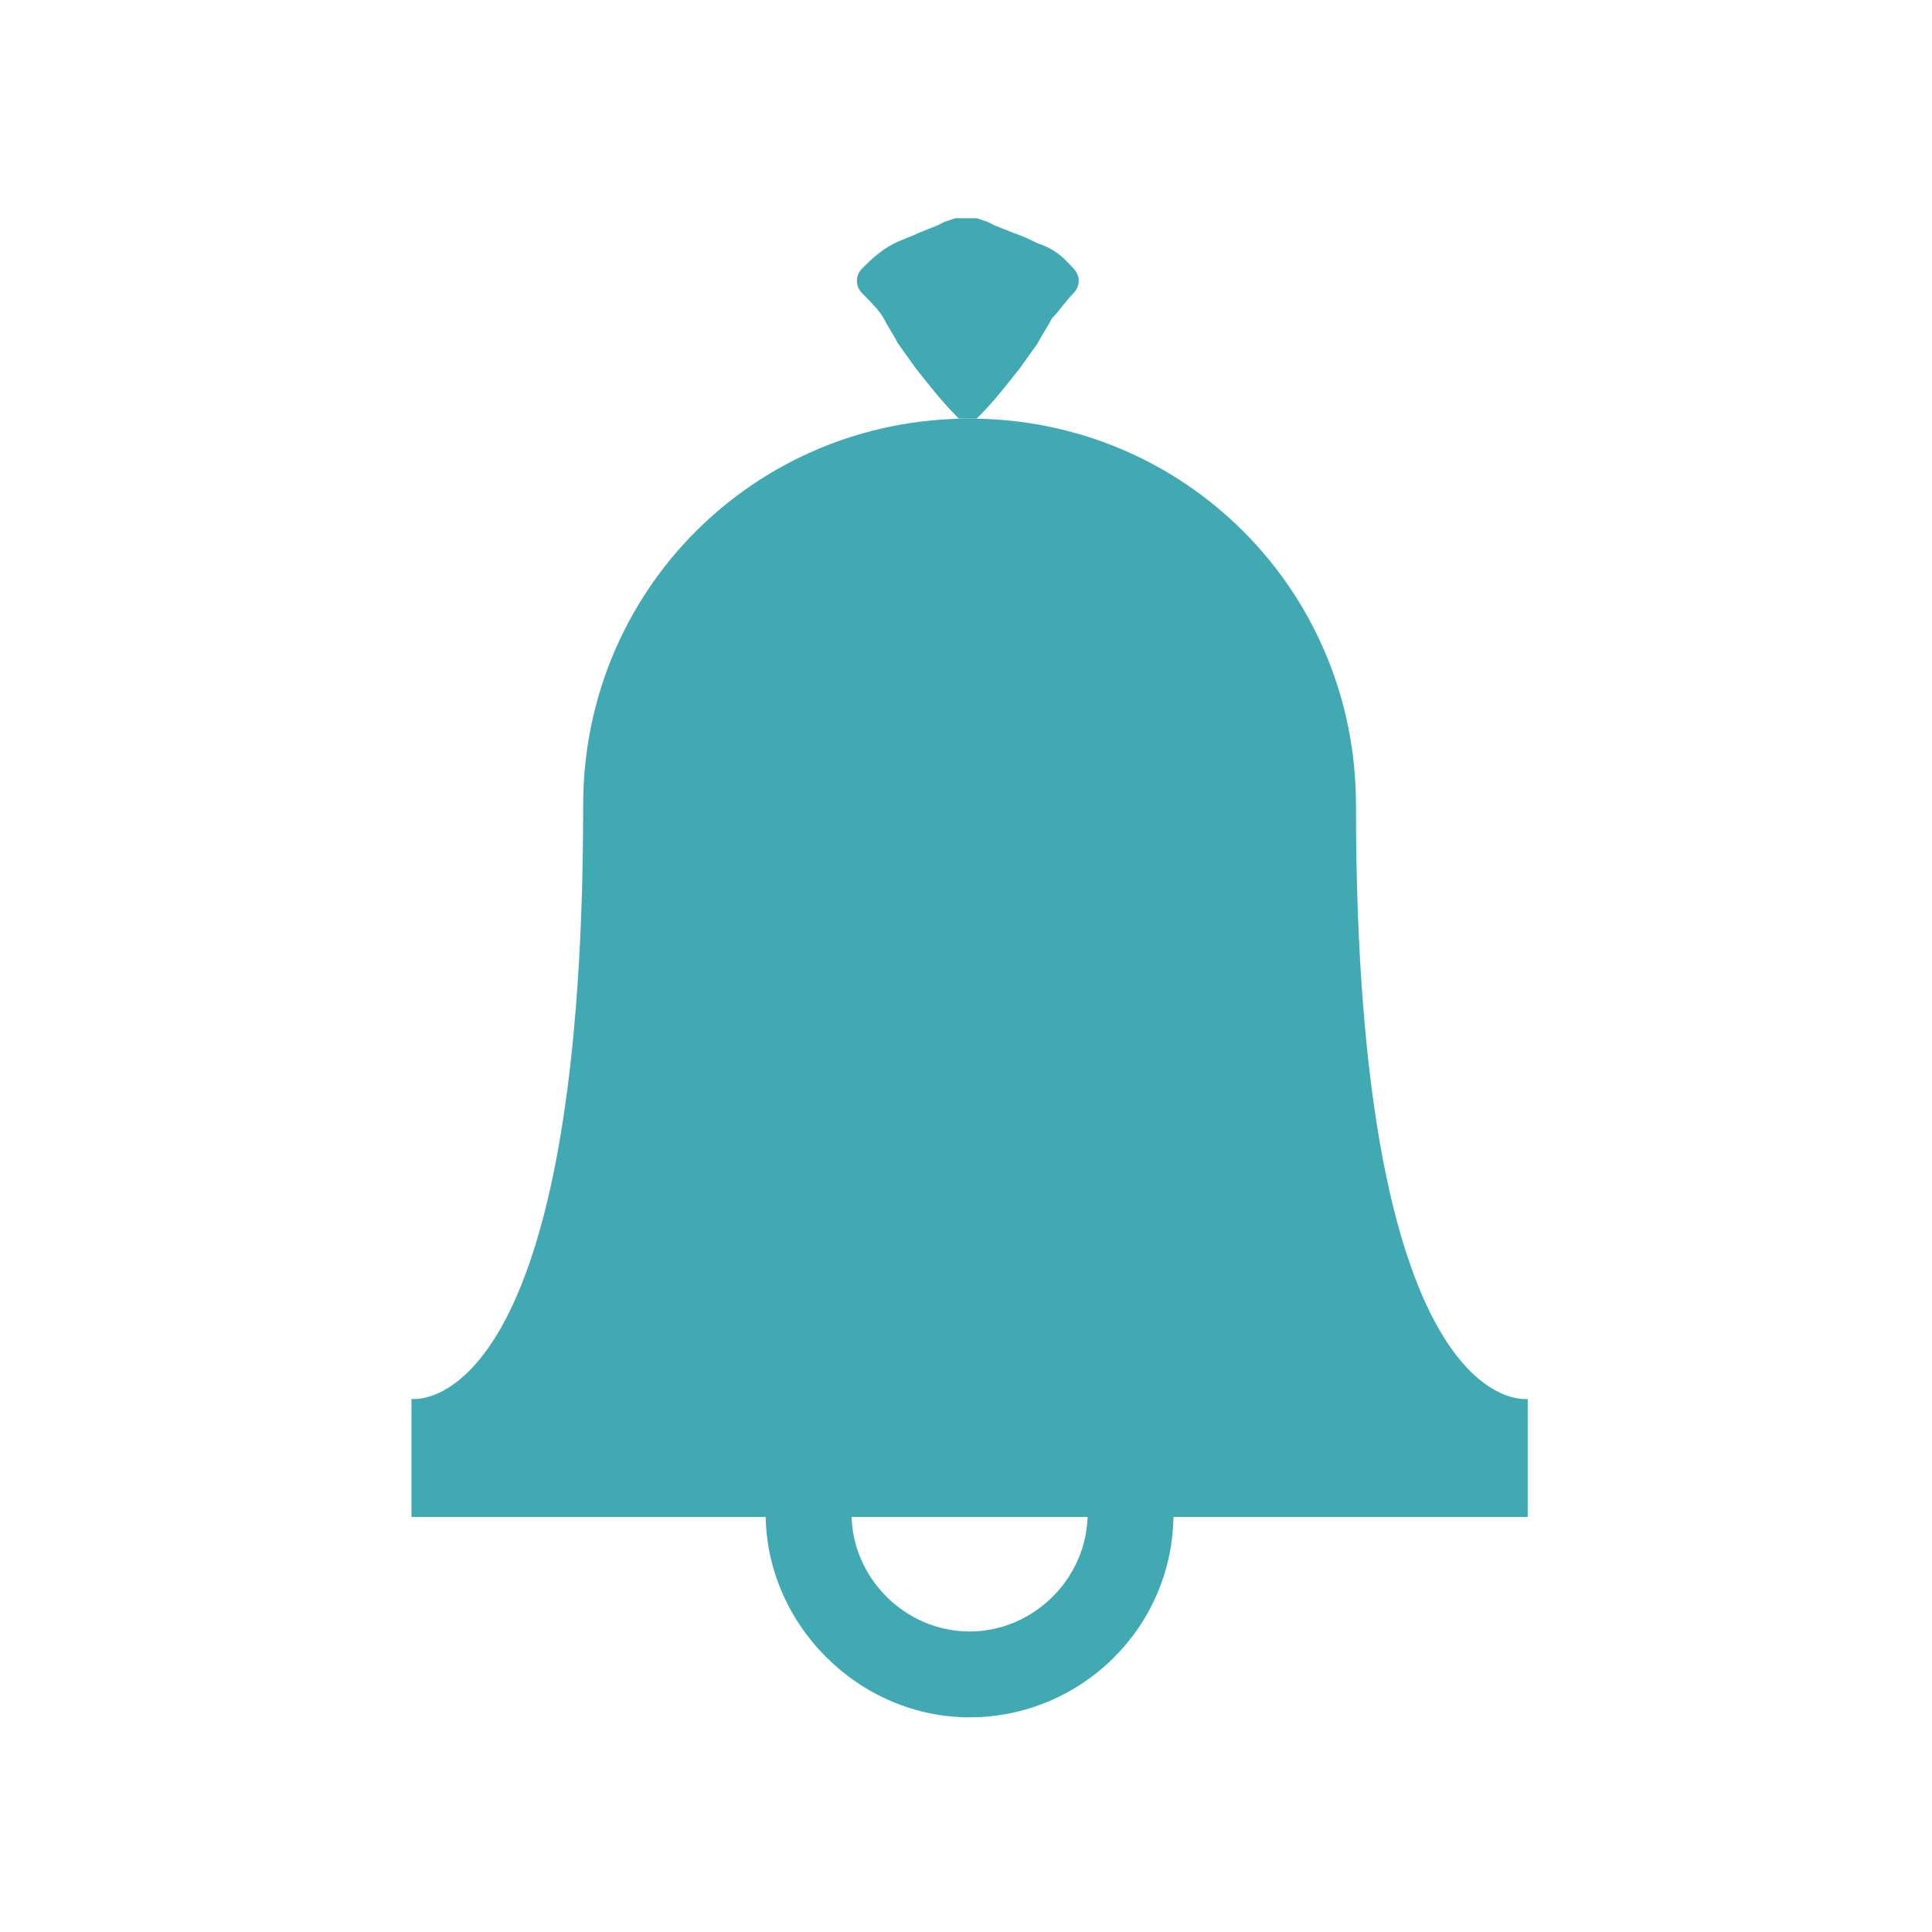
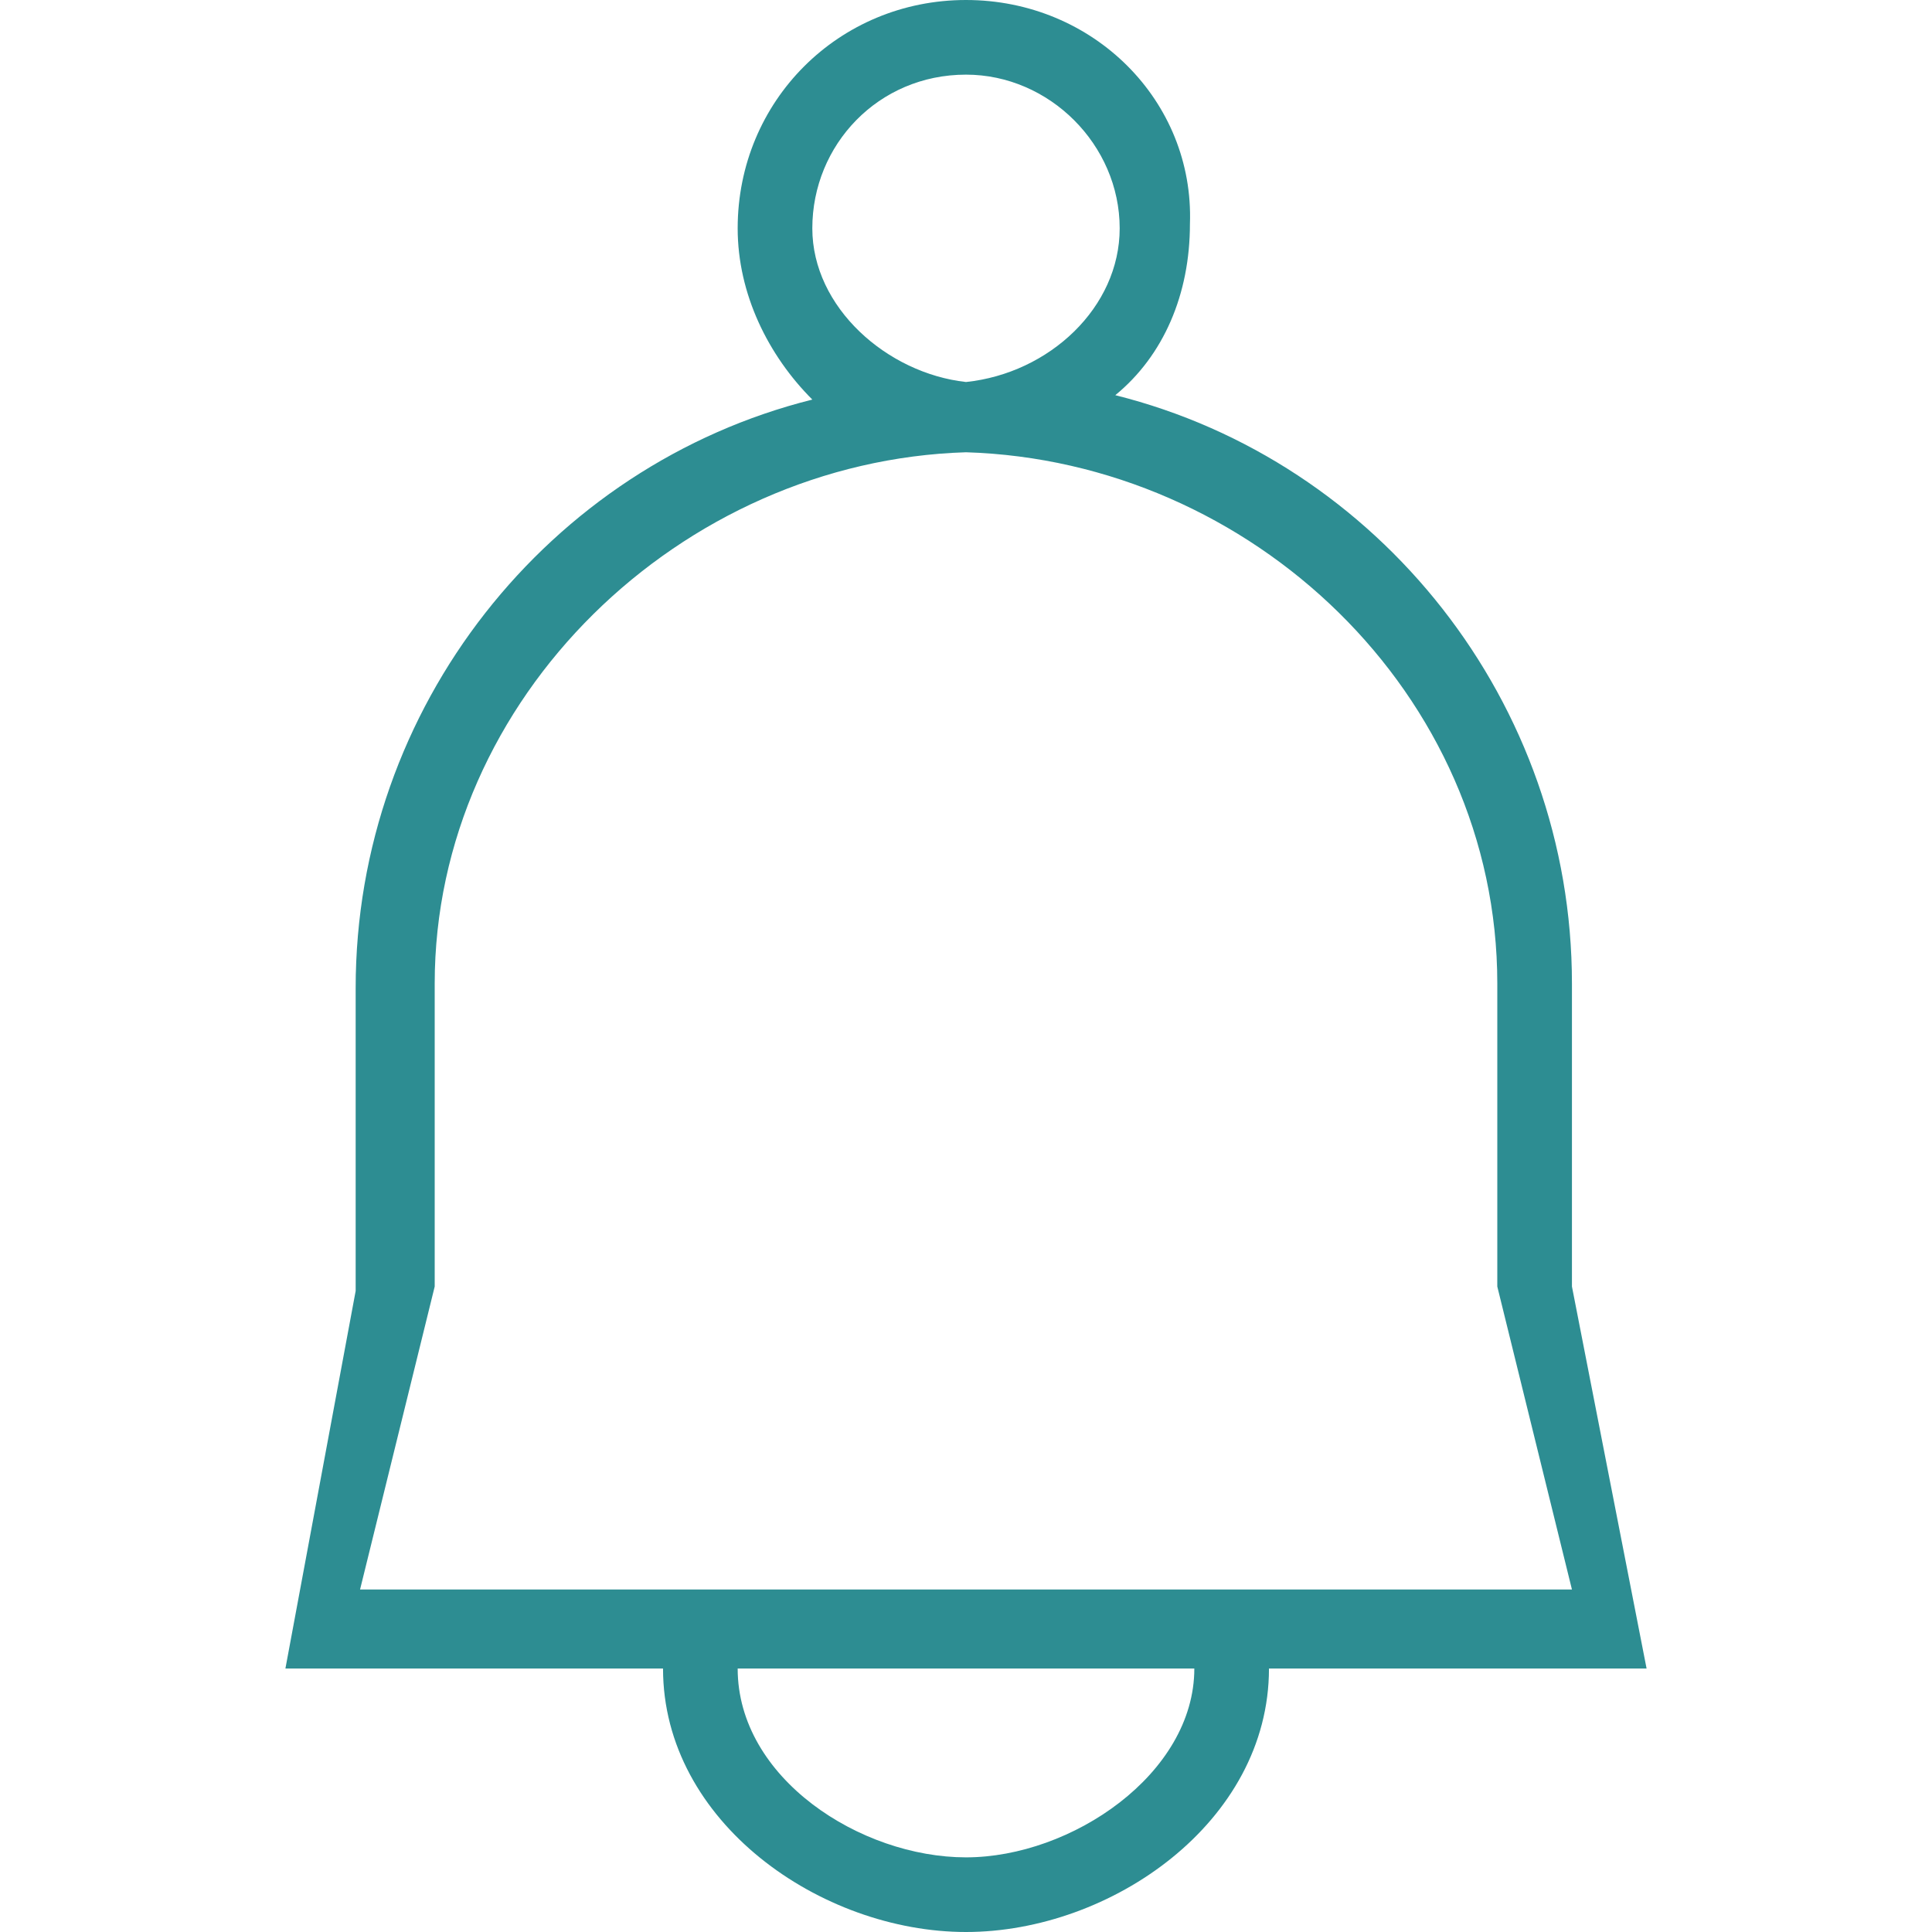
- <svg xmlns="http://www.w3.org/2000/svg" version="1.1" id="Слой_1" x="0px" y="0px" viewBox="0 0 54 54" style="enable-background:new 0 0 54 54;" xml:space="preserve">
+ <svg xmlns="http://www.w3.org/2000/svg" version="1.1" id="Слой_1" x="0px" y="0px" viewBox="0 0 44 44" style="enable-background:new 0 0 44 44;" xml:space="preserve">
  <style type="text/css">
- 	.st0{fill:none;}
- 	.st1{fill:#41A9B2;}
+ 	.st0{fill:#2D8D92;}
</style>
-   <g>
-     <path class="st0" d="M0,0h54v54H0V0z" />
-     <g>
-       <path class="st1" d="M16.3,22.5c0-6,4.8-10.8,10.8-10.8c6,0,10.8,4.8,10.8,10.8c0,17.3,4.8,16.6,4.8,16.6v3.3H31.9h-7.6H11.5v-3.3    C11.5,39.1,16.3,39.8,16.3,22.5" />
-       <g>
-         <path class="st1" d="M27.1,48c-3.1,0-5.7-2.6-5.7-5.7c0-3.1,2.6-5.7,5.7-5.7s5.7,2.6,5.7,5.7C32.8,45.5,30.2,48,27.1,48z      M27.1,39c-1.8,0-3.3,1.5-3.3,3.3c0,1.8,1.5,3.3,3.3,3.3c1.8,0,3.3-1.5,3.3-3.3C30.4,40.5,28.9,39,27.1,39z" />
-       </g>
-       <path class="st1" d="M26.8,11.7c-0.5-0.5-0.8-0.9-1.2-1.4l-0.5-0.7c-0.1-0.2-0.3-0.5-0.4-0.7c-0.1-0.2-0.4-0.5-0.6-0.7    c-0.2-0.2-0.2-0.5,0-0.7C24.3,7.3,24.6,7,25,6.8c0.2-0.1,0.5-0.2,0.7-0.3l0.5-0.2l0.2-0.1l0.3-0.1h0.6l0.3,0.1l0.2,0.1l0.5,0.2    c0.3,0.1,0.5,0.2,0.7,0.3C29.6,7,29.8,7.3,30,7.5c0.2,0.2,0.2,0.5,0,0.7c-0.2,0.2-0.4,0.5-0.6,0.7c-0.1,0.2-0.3,0.5-0.4,0.7    l-0.5,0.7c-0.4,0.5-0.7,0.9-1.2,1.4L26.8,11.7L26.8,11.7z" />
-     </g>
-   </g>
+   <path class="st0" d="M35.8,29.3v-6.9c0-6.4-4.4-11.9-10.4-13.4c1.1-0.9,1.7-2.3,1.7-3.9C27.2,2.3,24.9,0,22,0  c-2.9,0-5.2,2.3-5.2,5.2c0,1.5,0.7,2.9,1.7,3.9c-6,1.5-10.4,7-10.4,13.4v6.9L6.5,38h8.6c0,3.5,3.6,6,6.9,6c3.3,0,6.9-2.5,6.9-6h8.6  L35.8,29.3z M18.5,5.2c0-1.9,1.5-3.5,3.5-3.5c1.9,0,3.5,1.6,3.5,3.5c0,1.8-1.6,3.3-3.5,3.5c-0.1,0,0.1,0,0,0  C20.2,8.5,18.5,7,18.5,5.2z M22,42.3c-2.4,0-5.2-1.8-5.2-4.3h10.4C27.2,40.4,24.4,42.3,22,42.3z M8.2,36.2l1.7-6.9v-6.9  c0-6.5,5.6-11.9,12.1-12.1c0.1,0-0.1,0,0,0c6.5,0.2,12.1,5.5,12.1,12.1v6.9l1.7,6.9H8.2z" />
</svg>
